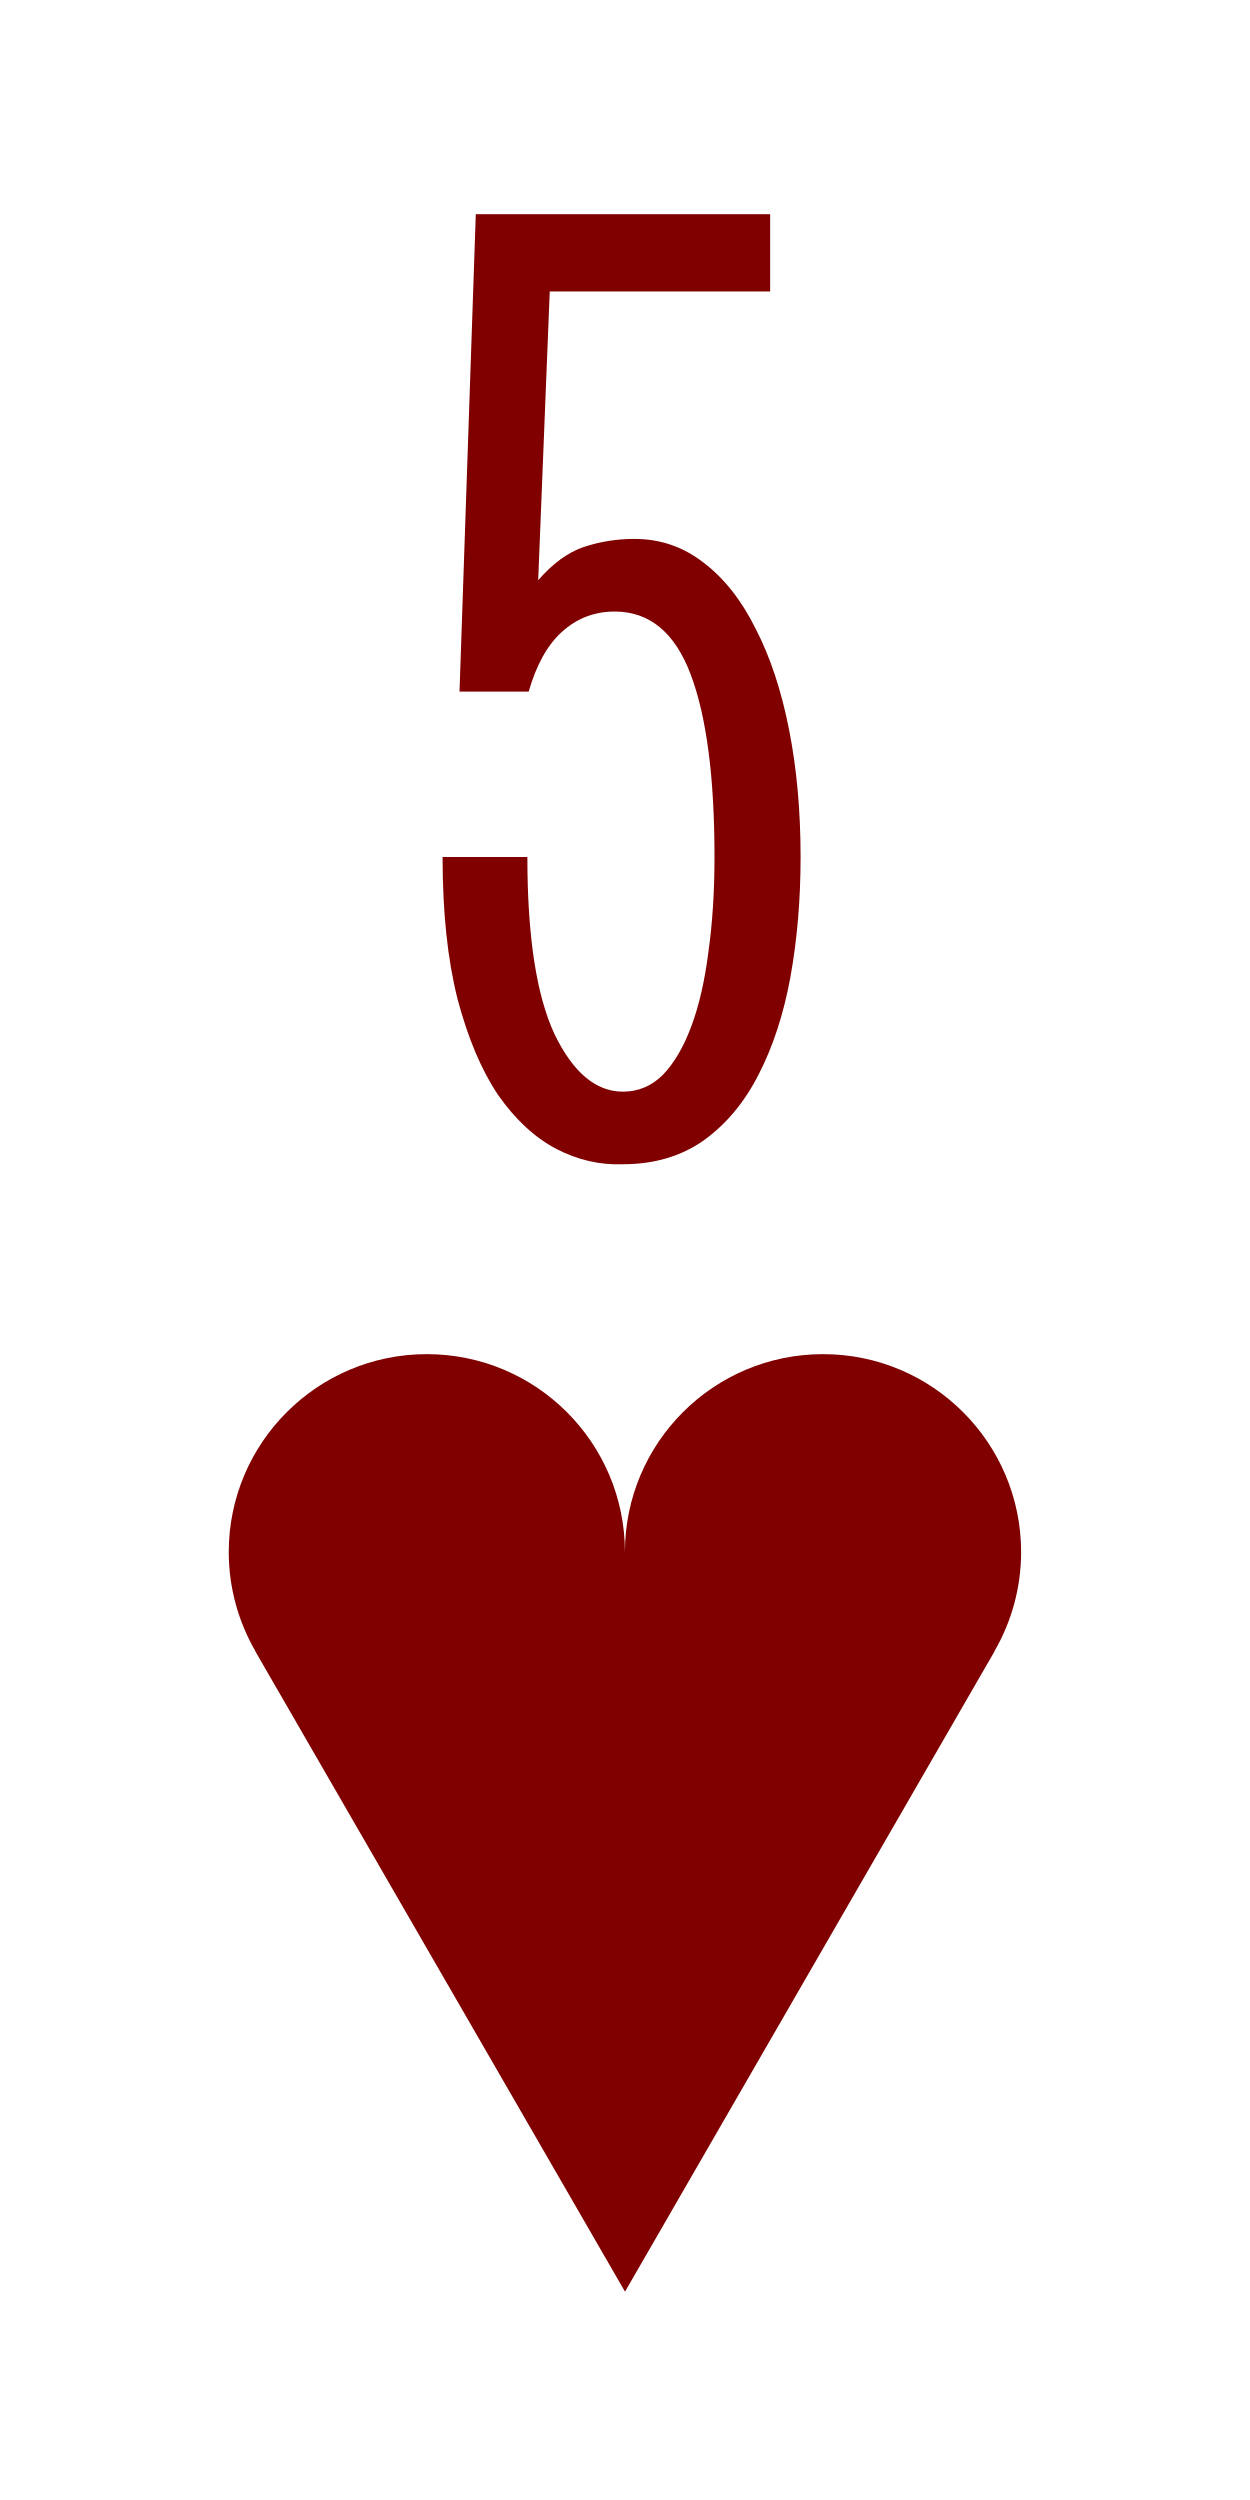
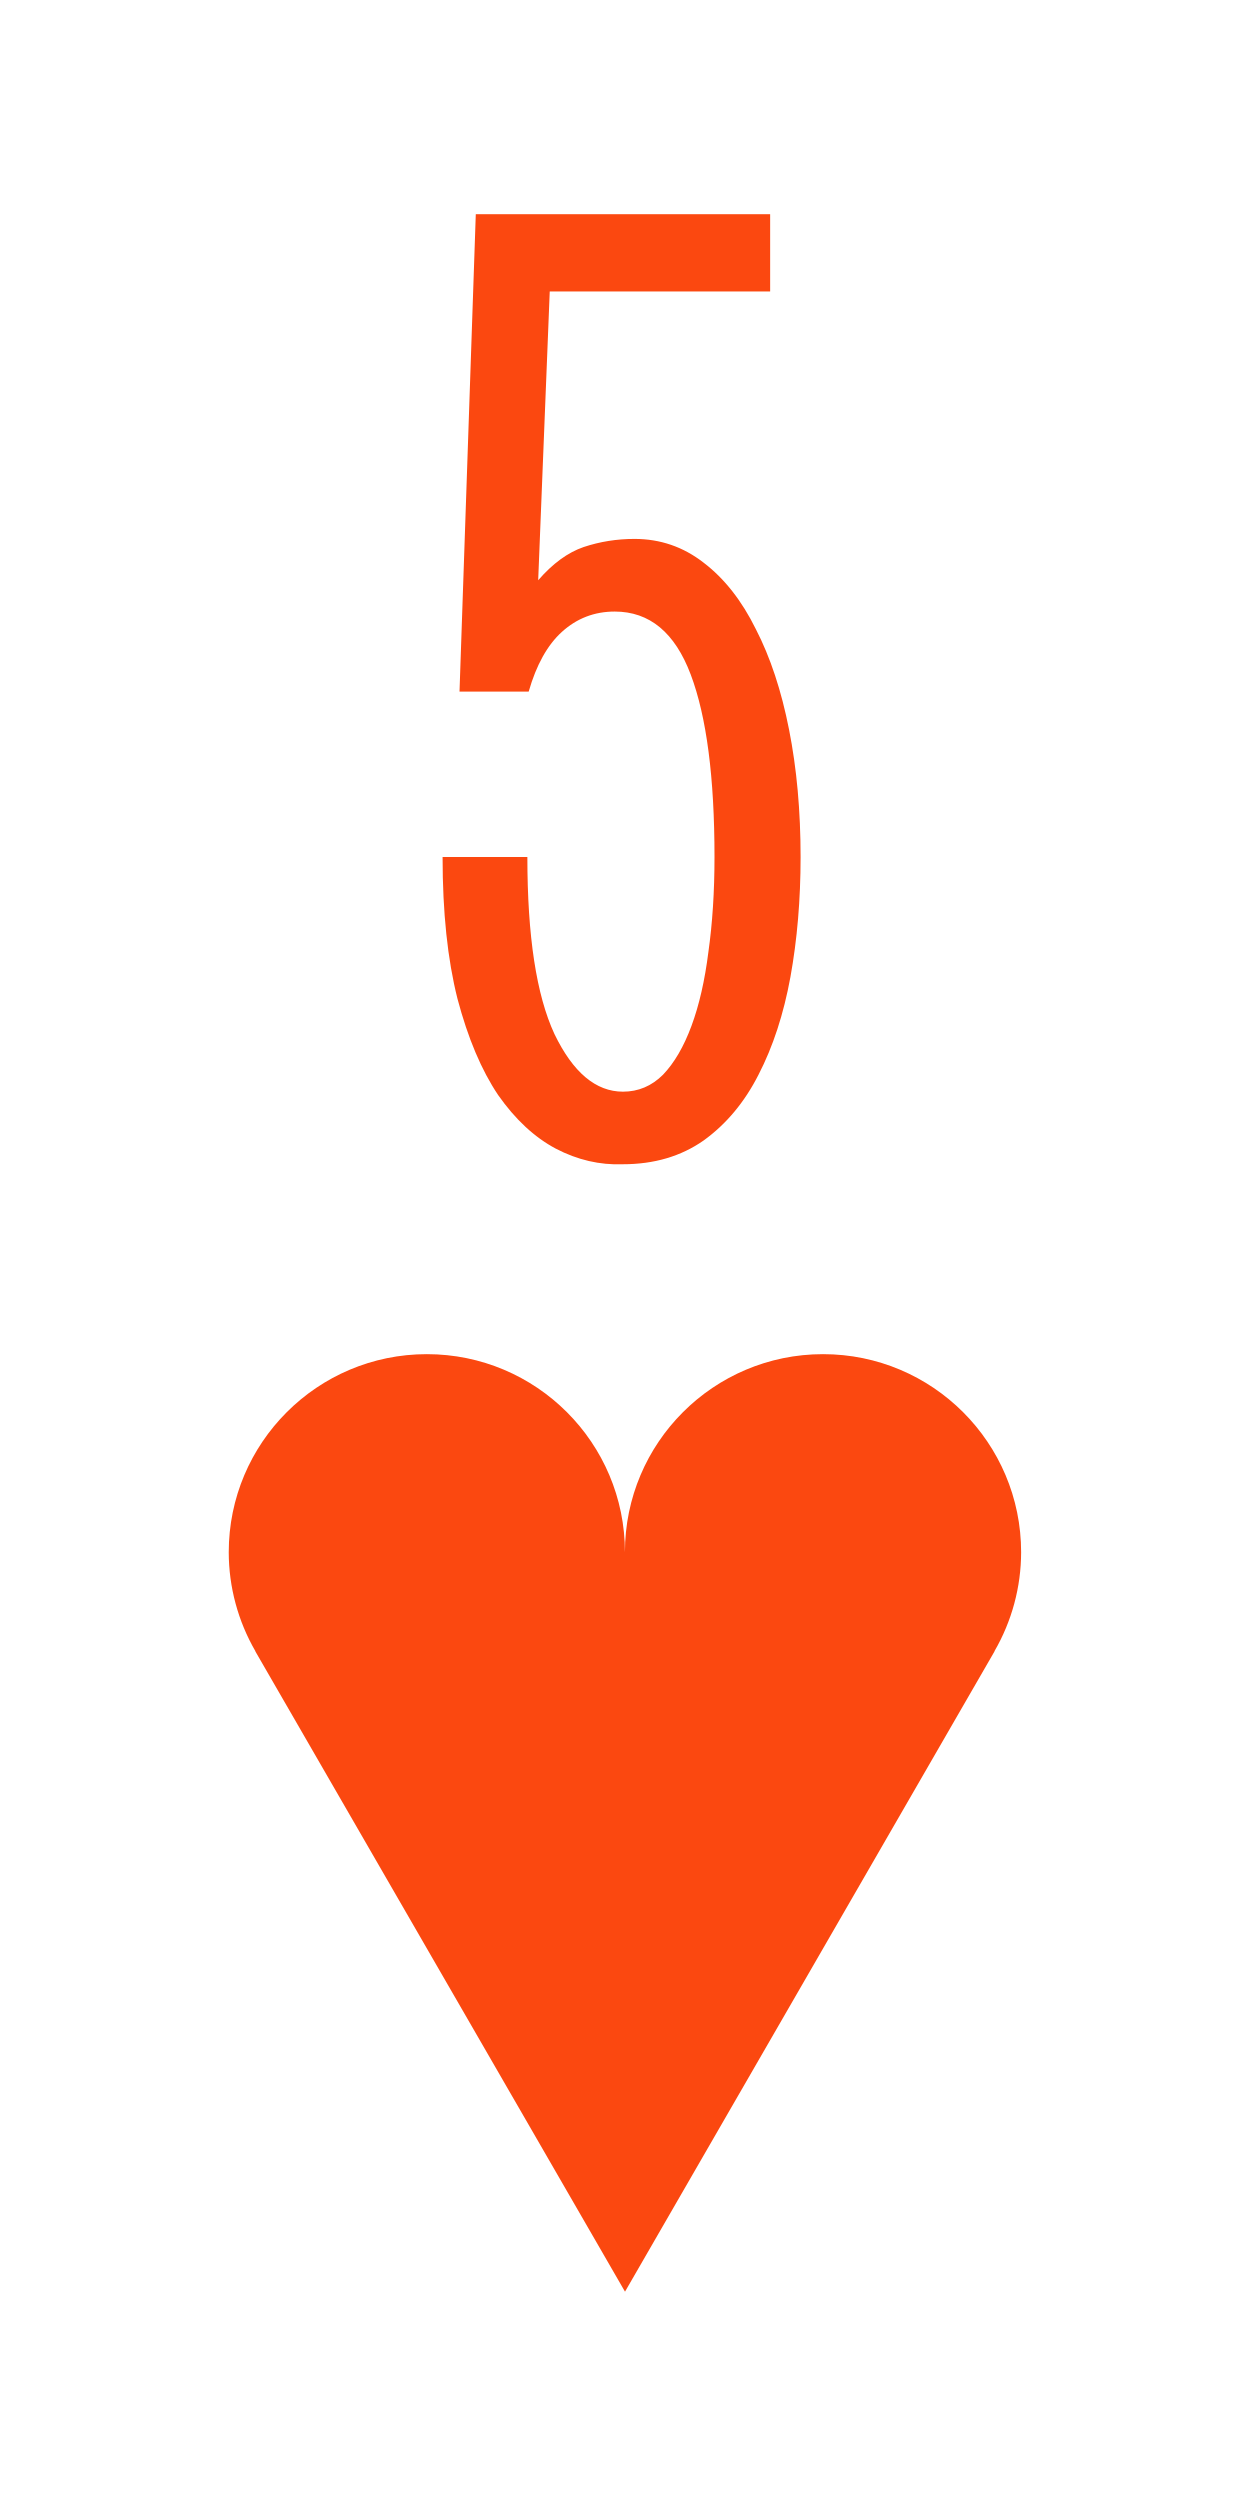
- <svg xmlns="http://www.w3.org/2000/svg" version="1.1" width="0.75in" height="1.5in" viewBox="0 0 19.05 38.1" id="svg8">
-   <g transform="matrix(1,0,0,1,-327.025,98.42497)">
-     <g id="g10237">
-       <rect style="display:inline;opacity:1;fill:none;fill-opacity:1;stroke:none;stroke-width:0.176;stroke-linecap:butt;stroke-linejoin:miter;stroke-miterlimit:47.146;stroke-dasharray:none;stroke-dashoffset:0;stroke-opacity:1;paint-order:markers fill stroke" id="rect8215" width="19.05" height="38.1" x="327.025" y="-98.425" />
-       <path style="display:inline;opacity:1;fill:#800000;fill-opacity:1;stroke:none;stroke-width:0.071;stroke-linecap:butt;stroke-linejoin:miter;stroke-miterlimit:4;stroke-dasharray:none;stroke-dashoffset:0;paint-order:normal" d="m 336.55,-63.5 -5.634,-9.759 0.002,-7.94e-4 a 3.019,3.019 0 0 1 -0.407,-1.509 3.019,3.019 0 0 1 3.019,-3.019 3.019,3.019 0 0 1 3.019,3.019 3.019,3.019 0 0 1 3.019,-3.019 3.019,3.019 0 0 1 3.019,3.019 3.019,3.019 0 0 1 -0.407,1.509 l 0.002,7.94e-4 z" id="path8481" />
-       <g id="text8261" style="font-style:normal;font-variant:normal;font-weight:normal;font-stretch:normal;font-size:21.167px;line-height:125%;font-family:'Stint Ultra Condensed';-inkscape-font-specification:'Stint Ultra Condensed, ';font-variant-ligatures:normal;font-variant-caps:normal;font-variant-numeric:normal;text-align:center;letter-spacing:0px;word-spacing:0px;writing-mode:lr-tb;text-anchor:middle;fill:#800000;fill-opacity:1;stroke:none;stroke-width:0.265" aria-label="5">
-         <path id="path9914" style="font-style:normal;font-variant:normal;font-weight:normal;font-stretch:normal;font-size:21.167px;font-family:'Stint Ultra Condensed';-inkscape-font-specification:'Stint Ultra Condensed, ';text-align:center;text-anchor:middle;fill:#800000;stroke-width:0.265" d="m 335.227,-89.582 q 0.331,-0.382 0.692,-0.506 0.372,-0.124 0.775,-0.124 0.589,0 1.054,0.362 0.475,0.362 0.796,1.013 0.331,0.641 0.506,1.53 0.176,0.889 0.176,1.943 0,0.972 -0.155,1.829 -0.155,0.847 -0.486,1.488 -0.32,0.63 -0.837,1.003 -0.517,0.362 -1.23,0.362 -0.527,0.021 -1.023,-0.238 -0.486,-0.258 -0.878,-0.816 -0.382,-0.568 -0.62,-1.468 -0.227,-0.899 -0.227,-2.16 h 1.292 q 0,1.809 0.413,2.698 0.424,0.878 1.044,0.878 0.351,0 0.61,-0.258 0.258,-0.269 0.434,-0.744 0.176,-0.475 0.258,-1.127 0.093,-0.661 0.093,-1.447 0,-1.819 -0.362,-2.78 -0.362,-0.961 -1.158,-0.961 -0.465,0 -0.806,0.31 -0.331,0.3 -0.506,0.91 h -1.054 l 0.248,-7.276 h 4.486 v 1.178 h -3.359 z" />
+ <svg xmlns="http://www.w3.org/2000/svg" version="1.1" width="54pt" height="108pt" viewBox="0 0 19.05 38.1" id="svg8">
+   <g transform="matrix(1,0,0,1,-107.95,-193.6749)">
+     <g id="g2844">
+       <rect style="display:inline;opacity:1;fill:none;fill-opacity:1;stroke:none;stroke-width:0.176;stroke-linecap:butt;stroke-linejoin:miter;stroke-miterlimit:47.146;stroke-dasharray:none;stroke-dashoffset:0;stroke-opacity:1;paint-order:markers fill stroke" id="rect8215" width="19.05" height="38.1" x="107.95" y="274.775" transform="translate(0,-81.09999)" />
+       <path style="display:inline;opacity:1;fill:#fb4810;fill-opacity:1;stroke:none;stroke-width:0.071;stroke-linecap:butt;stroke-linejoin:miter;stroke-miterlimit:4;stroke-dasharray:none;stroke-dashoffset:0;paint-order:normal" d="m 117.475,228.6 -5.634,-9.759 0.002,-7.2e-4 a 3.019,3.019 0 0 1 -0.407,-1.509 3.019,3.019 0 0 1 3.019,-3.019 3.019,3.019 0 0 1 3.019,3.019 3.019,3.019 0 0 1 3.019,-3.019 3.019,3.019 0 0 1 3.019,3.019 3.019,3.019 0 0 1 -0.407,1.509 l 0.002,7.2e-4 z" id="path8481" />
+       <g transform="translate(-149.225)" id="text8261" style="font-style:normal;font-variant:normal;font-weight:normal;font-stretch:normal;font-size:21.167px;line-height:125%;font-family:'Stint Ultra Condensed';-inkscape-font-specification:'Stint Ultra Condensed, ';font-variant-ligatures:normal;font-variant-caps:normal;font-variant-numeric:normal;text-align:center;letter-spacing:0px;word-spacing:0px;writing-mode:lr-tb;text-anchor:middle;fill:#fb4810;fill-opacity:1;stroke:none;stroke-width:0.265" aria-label="5">
+         <path id="path2614" style="font-style:normal;font-variant:normal;font-weight:normal;font-stretch:normal;font-size:21.167px;font-family:'Stint Ultra Condensed';-inkscape-font-specification:'Stint Ultra Condensed, ';text-align:center;text-anchor:middle;fill:#fb4810;fill-opacity:1;stroke-width:0.265" d="m 265.377,202.518 q 0.331,-0.382 0.692,-0.506 0.372,-0.124 0.775,-0.124 0.589,0 1.054,0.362 0.475,0.362 0.796,1.013 0.331,0.641 0.506,1.53 0.176,0.889 0.176,1.943 0,0.972 -0.155,1.829 -0.155,0.847 -0.486,1.488 -0.32,0.63 -0.837,1.003 -0.517,0.362 -1.23,0.362 -0.527,0.021 -1.023,-0.238 -0.486,-0.258 -0.878,-0.816 -0.382,-0.568 -0.62,-1.468 -0.227,-0.899 -0.227,-2.16 h 1.292 q 0,1.809 0.413,2.698 0.424,0.878 1.044,0.878 0.351,0 0.61,-0.258 0.258,-0.269 0.434,-0.744 0.176,-0.475 0.258,-1.127 0.093,-0.661 0.093,-1.447 0,-1.819 -0.362,-2.78 -0.362,-0.961 -1.158,-0.961 -0.465,0 -0.806,0.31 -0.331,0.3 -0.506,0.91 h -1.054 l 0.248,-7.276 h 4.486 v 1.178 h -3.359 z" />
      </g>
    </g>
  </g>
</svg>
